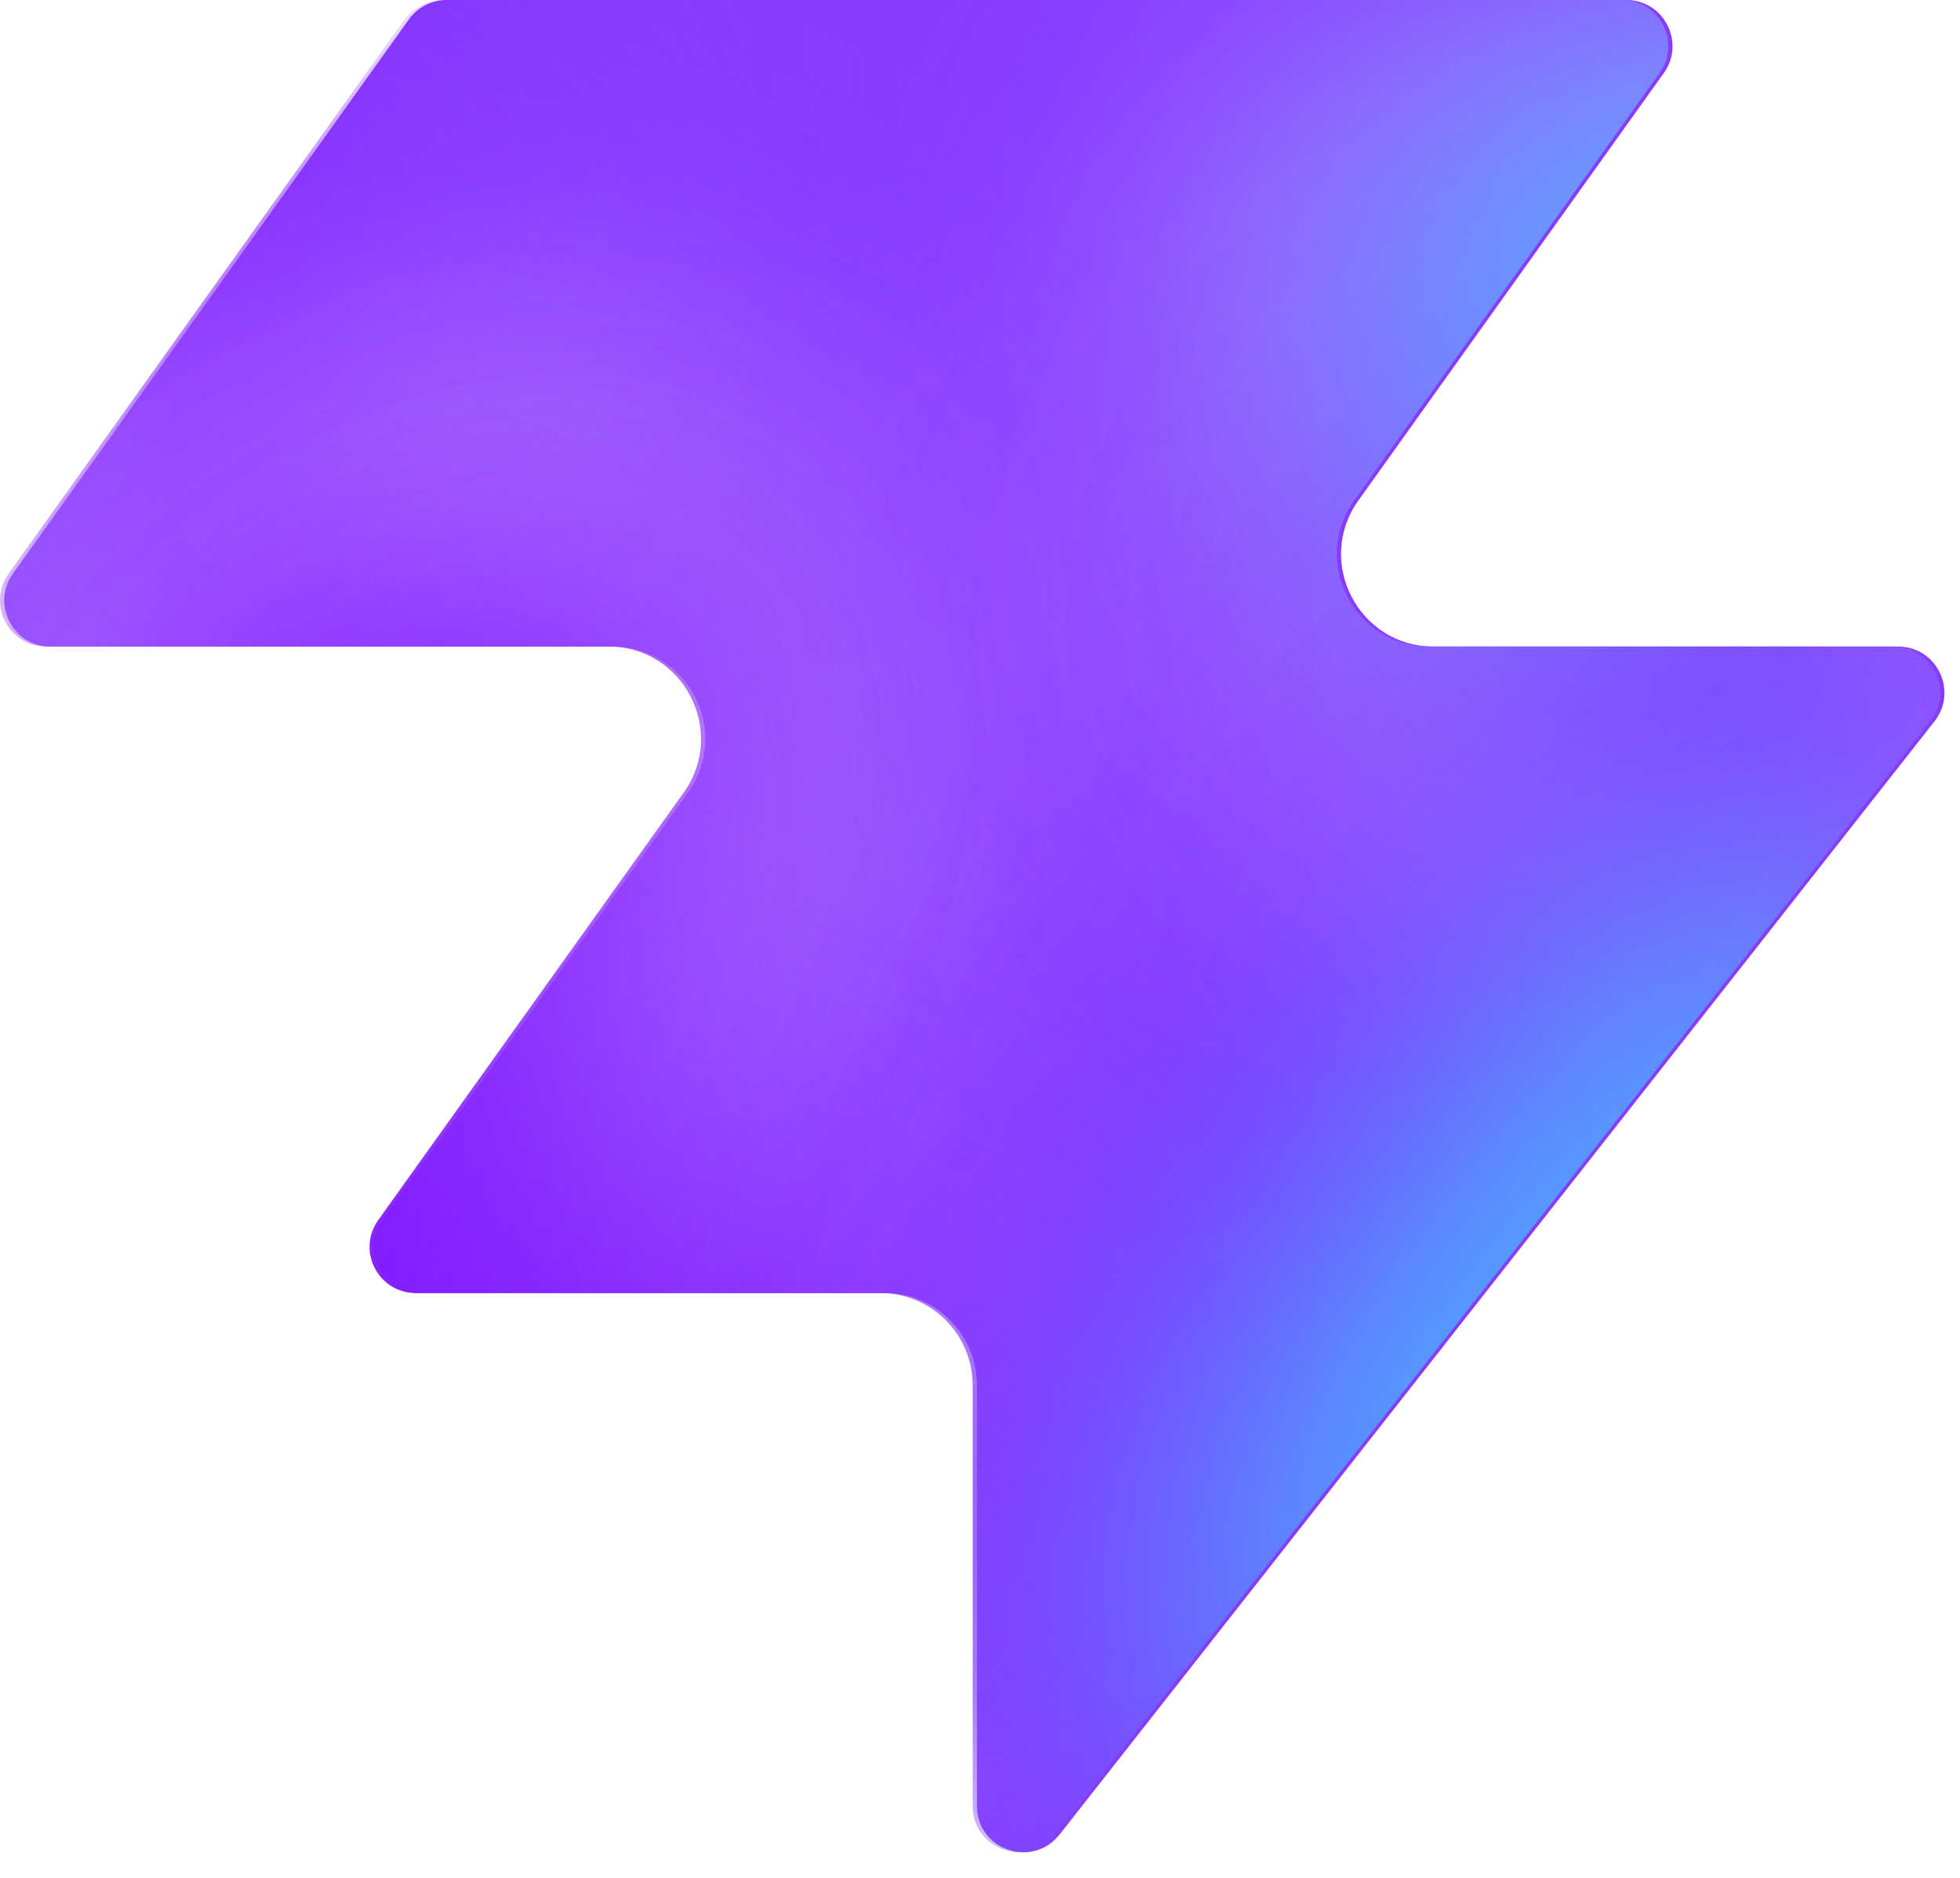
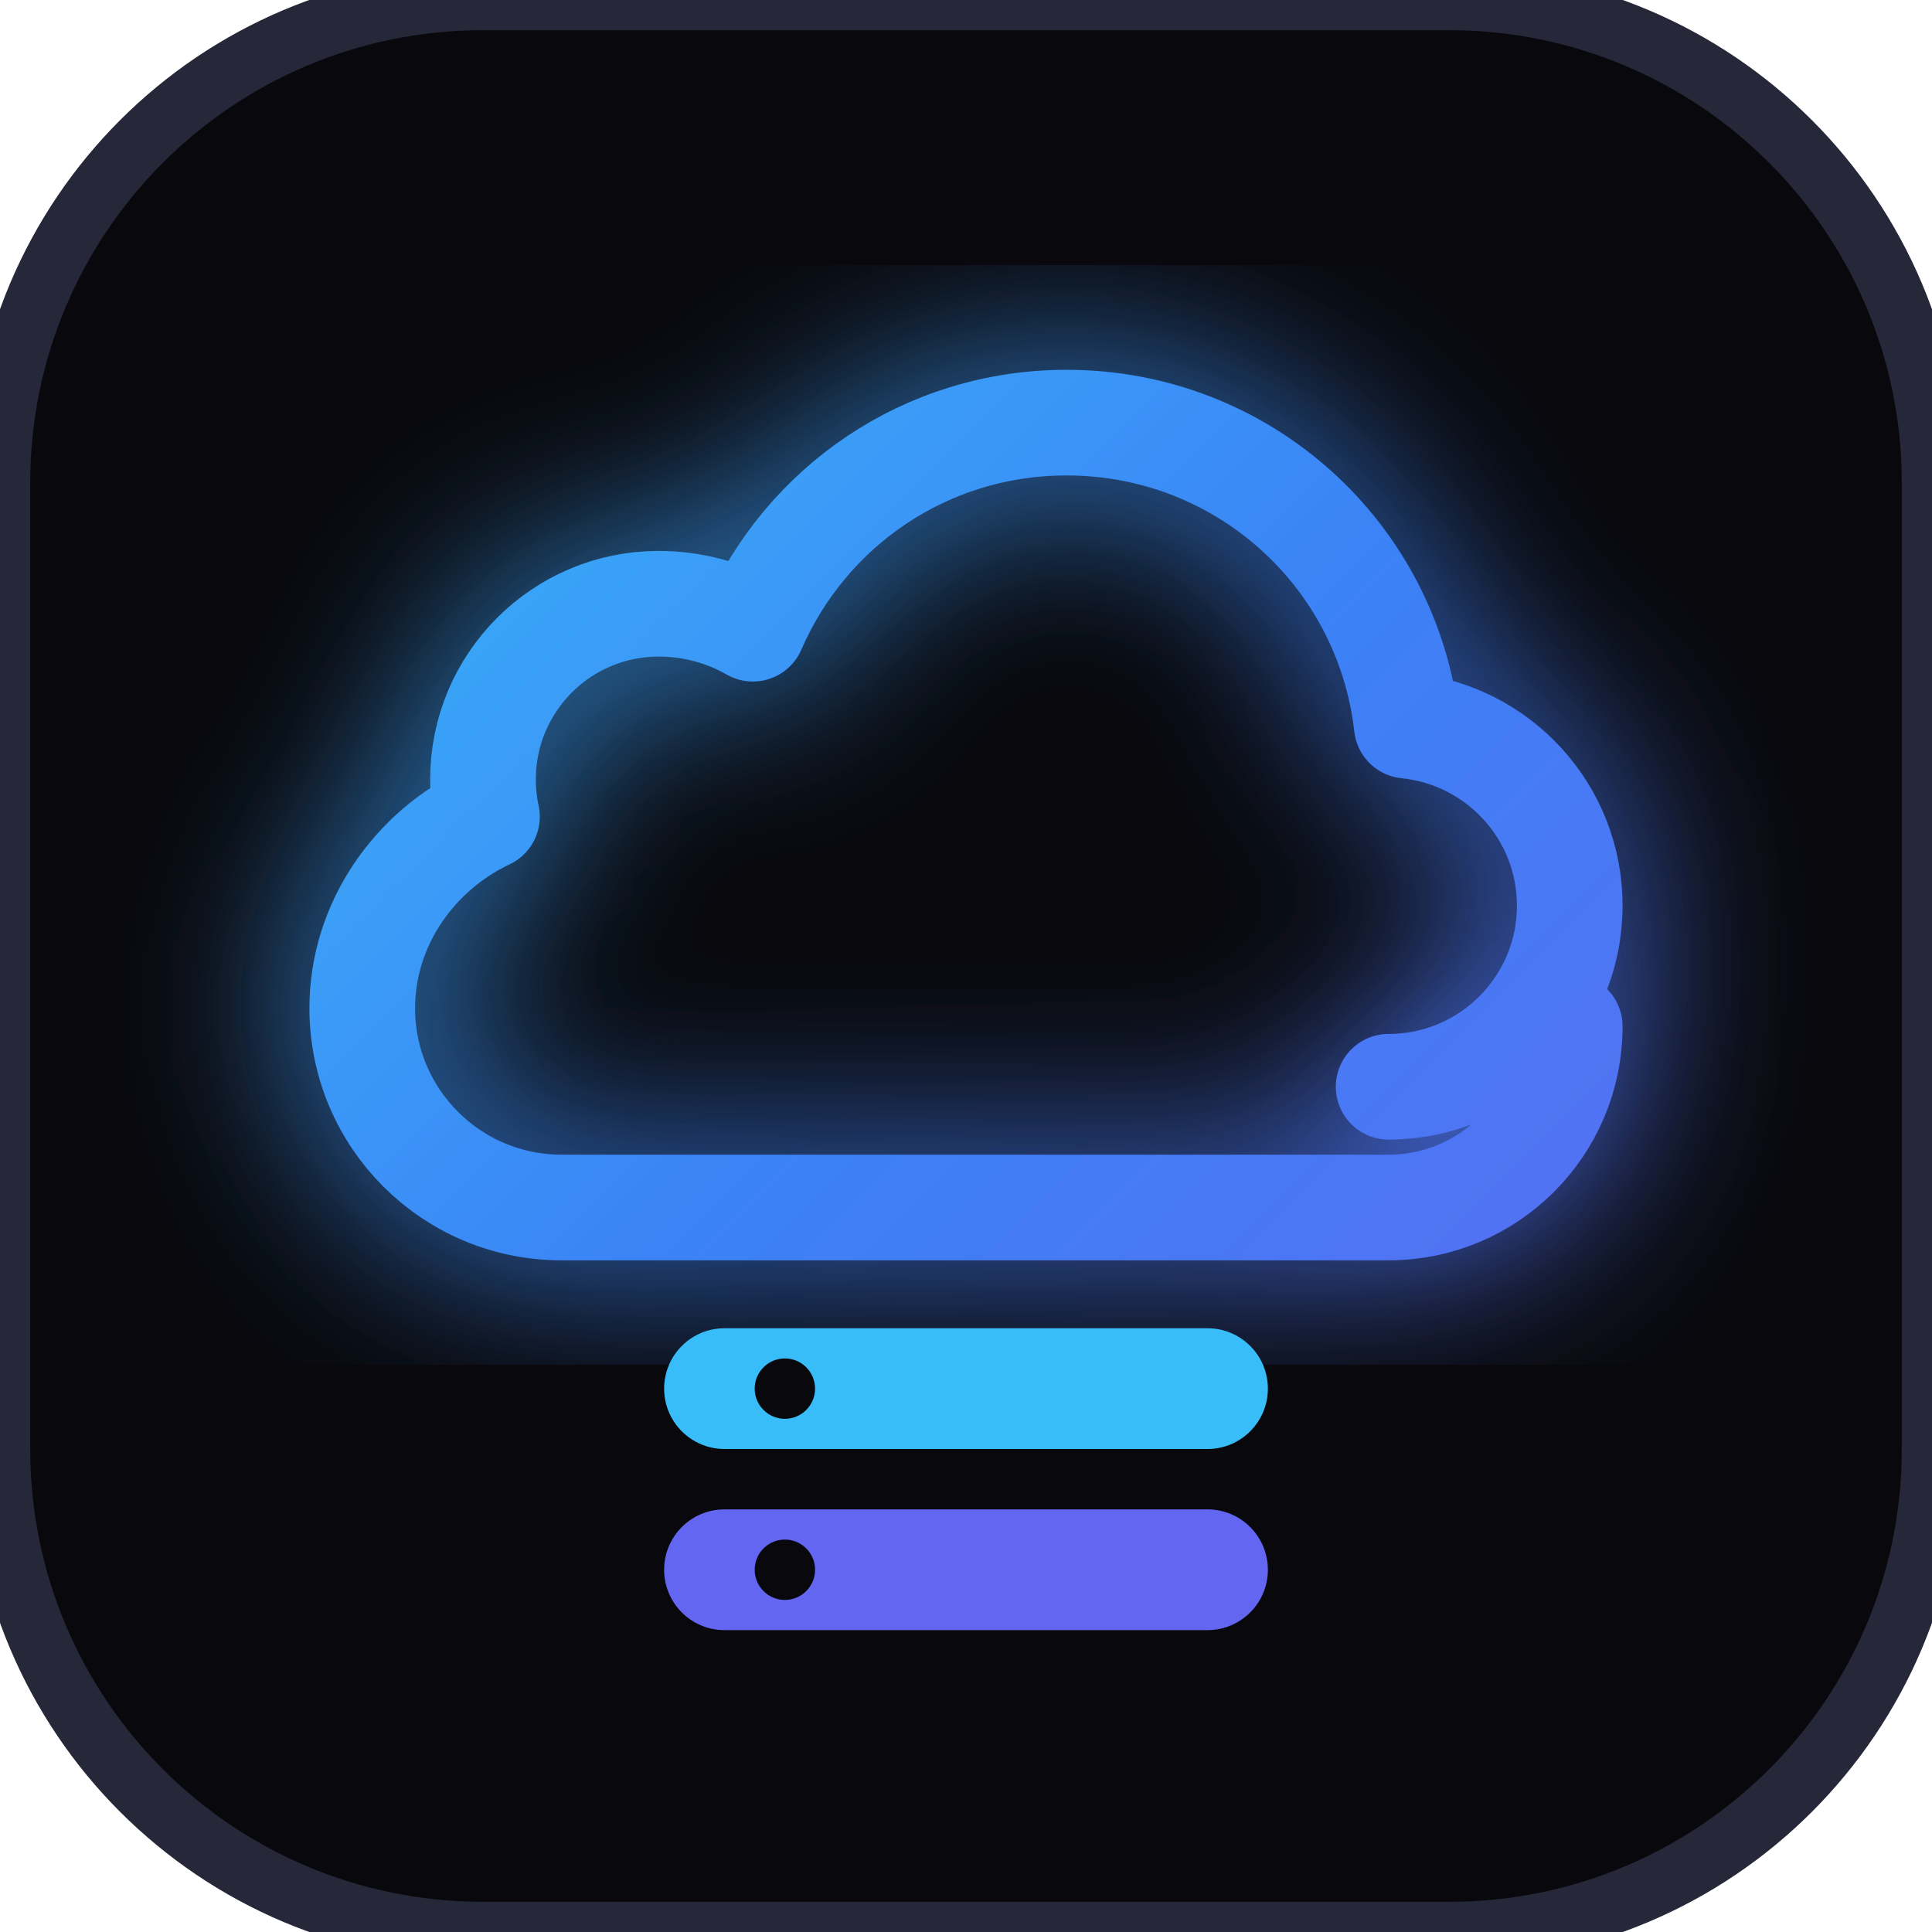
- <svg xmlns="http://www.w3.org/2000/svg" width="48" height="46" fill="none" viewBox="0 0 48 46">
-   <path fill="#863bff" d="M25.946 44.938c-.664.845-2.021.375-2.021-.698V33.937a2.26 2.26 0 0 0-2.262-2.262H10.287c-.92 0-1.456-1.04-.92-1.788l7.48-10.471c1.07-1.497 0-3.578-1.842-3.578H1.237c-.92 0-1.456-1.04-.92-1.788L10.013.474c.214-.297.556-.474.92-.474h28.894c.92 0 1.456 1.04.92 1.788l-7.48 10.471c-1.07 1.498 0 3.579 1.842 3.579h11.377c.943 0 1.473 1.088.89 1.83L25.947 44.94z" style="fill:#863bff;fill:color(display-p3 .525 .23 1);fill-opacity:1" />
-   <mask id="a" width="48" height="46" x="0" y="0" maskUnits="userSpaceOnUse" style="mask-type:alpha">
-     <path fill="#000" d="M25.842 44.938c-.664.844-2.021.375-2.021-.698V33.937a2.26 2.26 0 0 0-2.262-2.262H10.183c-.92 0-1.456-1.04-.92-1.788l7.48-10.471c1.07-1.498 0-3.579-1.842-3.579H1.133c-.92 0-1.456-1.04-.92-1.787L9.91.473c.214-.297.556-.474.92-.474h28.894c.92 0 1.456 1.04.92 1.788l-7.48 10.471c-1.07 1.498 0 3.578 1.842 3.578h11.377c.943 0 1.473 1.088.89 1.832L25.843 44.94z" style="fill:#000;fill-opacity:1" />
-   </mask>
-   <g mask="url(#a)">
-     <g filter="url(#b)">
-       <ellipse cx="5.508" cy="14.704" fill="#ede6ff" rx="5.508" ry="14.704" style="fill:#ede6ff;fill:color(display-p3 .927 .903 1);fill-opacity:1" transform="matrix(.00324 1 1 -.00324 -4.47 31.516)" />
-     </g>
-     <g filter="url(#c)">
-       <ellipse cx="10.399" cy="29.851" fill="#ede6ff" rx="10.399" ry="29.851" style="fill:#ede6ff;fill:color(display-p3 .927 .903 1);fill-opacity:1" transform="matrix(.00324 1 1 -.00324 -39.328 7.883)" />
-     </g>
-     <g filter="url(#d)">
-       <ellipse cx="5.508" cy="30.487" fill="#7e14ff" rx="5.508" ry="30.487" style="fill:#7e14ff;fill:color(display-p3 .492 .077 1);fill-opacity:1" transform="rotate(89.814 -25.913 -14.639)scale(1 -1)" />
-     </g>
-     <g filter="url(#e)">
-       <ellipse cx="5.508" cy="30.599" fill="#7e14ff" rx="5.508" ry="30.599" style="fill:#7e14ff;fill:color(display-p3 .492 .077 1);fill-opacity:1" transform="rotate(89.814 -32.644 -3.334)scale(1 -1)" />
-     </g>
-     <g filter="url(#f)">
-       <ellipse cx="5.508" cy="30.599" fill="#7e14ff" rx="5.508" ry="30.599" style="fill:#7e14ff;fill:color(display-p3 .492 .077 1);fill-opacity:1" transform="matrix(.00324 1 1 -.00324 -34.34 30.47)" />
-     </g>
-     <g filter="url(#g)">
-       <ellipse cx="14.072" cy="22.078" fill="#ede6ff" rx="14.072" ry="22.078" style="fill:#ede6ff;fill:color(display-p3 .927 .903 1);fill-opacity:1" transform="rotate(93.35 24.506 48.493)scale(-1 1)" />
-     </g>
-     <g filter="url(#h)">
-       <ellipse cx="3.47" cy="21.501" fill="#7e14ff" rx="3.47" ry="21.501" style="fill:#7e14ff;fill:color(display-p3 .492 .077 1);fill-opacity:1" transform="rotate(89.009 28.708 47.59)scale(-1 1)" />
-     </g>
-     <g filter="url(#i)">
-       <ellipse cx="3.47" cy="21.501" fill="#7e14ff" rx="3.47" ry="21.501" style="fill:#7e14ff;fill:color(display-p3 .492 .077 1);fill-opacity:1" transform="rotate(89.009 28.708 47.59)scale(-1 1)" />
-     </g>
-     <g filter="url(#j)">
-       <ellipse cx=".387" cy="8.972" fill="#7e14ff" rx="4.407" ry="29.108" style="fill:#7e14ff;fill:color(display-p3 .492 .077 1);fill-opacity:1" transform="rotate(39.51 .387 8.972)" />
-     </g>
-     <g filter="url(#k)">
-       <ellipse cx="47.523" cy="-6.092" fill="#7e14ff" rx="4.407" ry="29.108" style="fill:#7e14ff;fill:color(display-p3 .492 .077 1);fill-opacity:1" transform="rotate(37.892 47.523 -6.092)" />
-     </g>
-     <g filter="url(#l)">
-       <ellipse cx="41.412" cy="6.333" fill="#47bfff" rx="5.971" ry="9.665" style="fill:#47bfff;fill:color(display-p3 .28 .748 1);fill-opacity:1" transform="rotate(37.892 41.412 6.333)" />
-     </g>
-     <g filter="url(#m)">
-       <ellipse cx="-1.879" cy="38.332" fill="#7e14ff" rx="4.407" ry="29.108" style="fill:#7e14ff;fill:color(display-p3 .492 .077 1);fill-opacity:1" transform="rotate(37.892 -1.88 38.332)" />
-     </g>
-     <g filter="url(#n)">
-       <ellipse cx="-1.879" cy="38.332" fill="#7e14ff" rx="4.407" ry="29.108" style="fill:#7e14ff;fill:color(display-p3 .492 .077 1);fill-opacity:1" transform="rotate(37.892 -1.88 38.332)" />
-     </g>
-     <g filter="url(#o)">
-       <ellipse cx="35.651" cy="29.907" fill="#7e14ff" rx="4.407" ry="29.108" style="fill:#7e14ff;fill:color(display-p3 .492 .077 1);fill-opacity:1" transform="rotate(37.892 35.651 29.907)" />
-     </g>
-     <g filter="url(#p)">
-       <ellipse cx="38.418" cy="32.4" fill="#47bfff" rx="5.971" ry="15.297" style="fill:#47bfff;fill:color(display-p3 .28 .748 1);fill-opacity:1" transform="rotate(37.892 38.418 32.4)" />
-     </g>
-   </g>
+ <svg xmlns="http://www.w3.org/2000/svg" viewBox="0 0 64 64" fill="none">
  <defs>
-     <filter id="b" width="60.045" height="41.654" x="-19.77" y="16.149" color-interpolation-filters="sRGB" filterUnits="userSpaceOnUse">
-       <feFlood flood-opacity="0" result="BackgroundImageFix" />
-       <feBlend in="SourceGraphic" in2="BackgroundImageFix" result="shape" />
-       <feGaussianBlur result="effect1_foregroundBlur_2002_17158" stdDeviation="7.659" />
-     </filter>
-     <filter id="c" width="90.34" height="51.437" x="-54.613" y="-7.533" color-interpolation-filters="sRGB" filterUnits="userSpaceOnUse">
-       <feFlood flood-opacity="0" result="BackgroundImageFix" />
-       <feBlend in="SourceGraphic" in2="BackgroundImageFix" result="shape" />
-       <feGaussianBlur result="effect1_foregroundBlur_2002_17158" stdDeviation="7.659" />
-     </filter>
-     <filter id="d" width="79.355" height="29.4" x="-49.64" y="2.03" color-interpolation-filters="sRGB" filterUnits="userSpaceOnUse">
-       <feFlood flood-opacity="0" result="BackgroundImageFix" />
-       <feBlend in="SourceGraphic" in2="BackgroundImageFix" result="shape" />
-       <feGaussianBlur result="effect1_foregroundBlur_2002_17158" stdDeviation="4.596" />
-     </filter>
-     <filter id="e" width="79.579" height="29.4" x="-45.045" y="20.029" color-interpolation-filters="sRGB" filterUnits="userSpaceOnUse">
-       <feFlood flood-opacity="0" result="BackgroundImageFix" />
-       <feBlend in="SourceGraphic" in2="BackgroundImageFix" result="shape" />
-       <feGaussianBlur result="effect1_foregroundBlur_2002_17158" stdDeviation="4.596" />
-     </filter>
-     <filter id="f" width="79.579" height="29.4" x="-43.513" y="21.178" color-interpolation-filters="sRGB" filterUnits="userSpaceOnUse">
-       <feFlood flood-opacity="0" result="BackgroundImageFix" />
-       <feBlend in="SourceGraphic" in2="BackgroundImageFix" result="shape" />
-       <feGaussianBlur result="effect1_foregroundBlur_2002_17158" stdDeviation="4.596" />
-     </filter>
-     <filter id="g" width="74.749" height="58.852" x="15.756" y="-17.901" color-interpolation-filters="sRGB" filterUnits="userSpaceOnUse">
-       <feFlood flood-opacity="0" result="BackgroundImageFix" />
-       <feBlend in="SourceGraphic" in2="BackgroundImageFix" result="shape" />
-       <feGaussianBlur result="effect1_foregroundBlur_2002_17158" stdDeviation="7.659" />
-     </filter>
-     <filter id="h" width="61.377" height="25.362" x="23.548" y="2.284" color-interpolation-filters="sRGB" filterUnits="userSpaceOnUse">
-       <feFlood flood-opacity="0" result="BackgroundImageFix" />
-       <feBlend in="SourceGraphic" in2="BackgroundImageFix" result="shape" />
-       <feGaussianBlur result="effect1_foregroundBlur_2002_17158" stdDeviation="4.596" />
-     </filter>
-     <filter id="i" width="61.377" height="25.362" x="23.548" y="2.284" color-interpolation-filters="sRGB" filterUnits="userSpaceOnUse">
-       <feFlood flood-opacity="0" result="BackgroundImageFix" />
-       <feBlend in="SourceGraphic" in2="BackgroundImageFix" result="shape" />
-       <feGaussianBlur result="effect1_foregroundBlur_2002_17158" stdDeviation="4.596" />
-     </filter>
-     <filter id="j" width="56.045" height="63.649" x="-27.636" y="-22.853" color-interpolation-filters="sRGB" filterUnits="userSpaceOnUse">
-       <feFlood flood-opacity="0" result="BackgroundImageFix" />
-       <feBlend in="SourceGraphic" in2="BackgroundImageFix" result="shape" />
-       <feGaussianBlur result="effect1_foregroundBlur_2002_17158" stdDeviation="4.596" />
-     </filter>
-     <filter id="k" width="54.814" height="64.646" x="20.116" y="-38.415" color-interpolation-filters="sRGB" filterUnits="userSpaceOnUse">
-       <feFlood flood-opacity="0" result="BackgroundImageFix" />
-       <feBlend in="SourceGraphic" in2="BackgroundImageFix" result="shape" />
-       <feGaussianBlur result="effect1_foregroundBlur_2002_17158" stdDeviation="4.596" />
-     </filter>
-     <filter id="l" width="33.541" height="35.313" x="24.641" y="-11.323" color-interpolation-filters="sRGB" filterUnits="userSpaceOnUse">
-       <feFlood flood-opacity="0" result="BackgroundImageFix" />
-       <feBlend in="SourceGraphic" in2="BackgroundImageFix" result="shape" />
-       <feGaussianBlur result="effect1_foregroundBlur_2002_17158" stdDeviation="4.596" />
-     </filter>
-     <filter id="m" width="54.814" height="64.646" x="-29.286" y="6.009" color-interpolation-filters="sRGB" filterUnits="userSpaceOnUse">
-       <feFlood flood-opacity="0" result="BackgroundImageFix" />
-       <feBlend in="SourceGraphic" in2="BackgroundImageFix" result="shape" />
-       <feGaussianBlur result="effect1_foregroundBlur_2002_17158" stdDeviation="4.596" />
-     </filter>
-     <filter id="n" width="54.814" height="64.646" x="-29.286" y="6.009" color-interpolation-filters="sRGB" filterUnits="userSpaceOnUse">
-       <feFlood flood-opacity="0" result="BackgroundImageFix" />
-       <feBlend in="SourceGraphic" in2="BackgroundImageFix" result="shape" />
-       <feGaussianBlur result="effect1_foregroundBlur_2002_17158" stdDeviation="4.596" />
-     </filter>
-     <filter id="o" width="54.814" height="64.646" x="8.244" y="-2.416" color-interpolation-filters="sRGB" filterUnits="userSpaceOnUse">
-       <feFlood flood-opacity="0" result="BackgroundImageFix" />
-       <feBlend in="SourceGraphic" in2="BackgroundImageFix" result="shape" />
-       <feGaussianBlur result="effect1_foregroundBlur_2002_17158" stdDeviation="4.596" />
-     </filter>
-     <filter id="p" width="39.409" height="43.623" x="18.713" y="10.588" color-interpolation-filters="sRGB" filterUnits="userSpaceOnUse">
-       <feFlood flood-opacity="0" result="BackgroundImageFix" />
-       <feBlend in="SourceGraphic" in2="BackgroundImageFix" result="shape" />
-       <feGaussianBlur result="effect1_foregroundBlur_2002_17158" stdDeviation="4.596" />
+     <linearGradient id="cloudGrad" x1="8" y1="8" x2="56" y2="56" gradientUnits="userSpaceOnUse">
+       <stop offset="0%" stop-color="#38bdf8" />
+       <stop offset="50%" stop-color="#3b82f6" />
+       <stop offset="100%" stop-color="#6366f1" />
+     </linearGradient>
+     <filter id="glow" x="-20%" y="-20%" width="140%" height="140%">
+       <feGaussianBlur stdDeviation="3" result="blur" />
+       <feComposite in="SourceGraphic" in2="blur" operator="over" />
    </filter>
  </defs>
+   <rect width="64" height="64" rx="16" fill="#09090d" />
+   <rect width="64" height="64" rx="16" stroke="#27273a" stroke-width="2" />
+   <path d="M46 36C49.314 36 52 33.314 52 30C52 26.897 49.639 24.346 46.602 24.038C45.961 18.362 41.171 14 35.333 14C30.656 14 26.685 16.797 24.939 20.826C24.02 20.298 22.95 20 21.818 20C18.605 20 16 22.605 16 25.818C16 26.241 16.045 26.654 16.131 27.052C13.755 28.17 12 30.59 12 33.4C12 37.045 14.955 40 18.6 40H46C49.314 40 52 37.314 52 34" stroke="url(#cloudGrad)" stroke-width="3.5" stroke-linecap="round" stroke-linejoin="round" filter="url(#glow)" />
+   <rect x="22" y="44" width="20" height="4" rx="2" fill="#38bdf8" />
+   <circle cx="26" cy="46" r="1" fill="#09090d" />
+   <rect x="22" y="50" width="20" height="4" rx="2" fill="#6366f1" />
+   <circle cx="26" cy="52" r="1" fill="#09090d" />
</svg>
